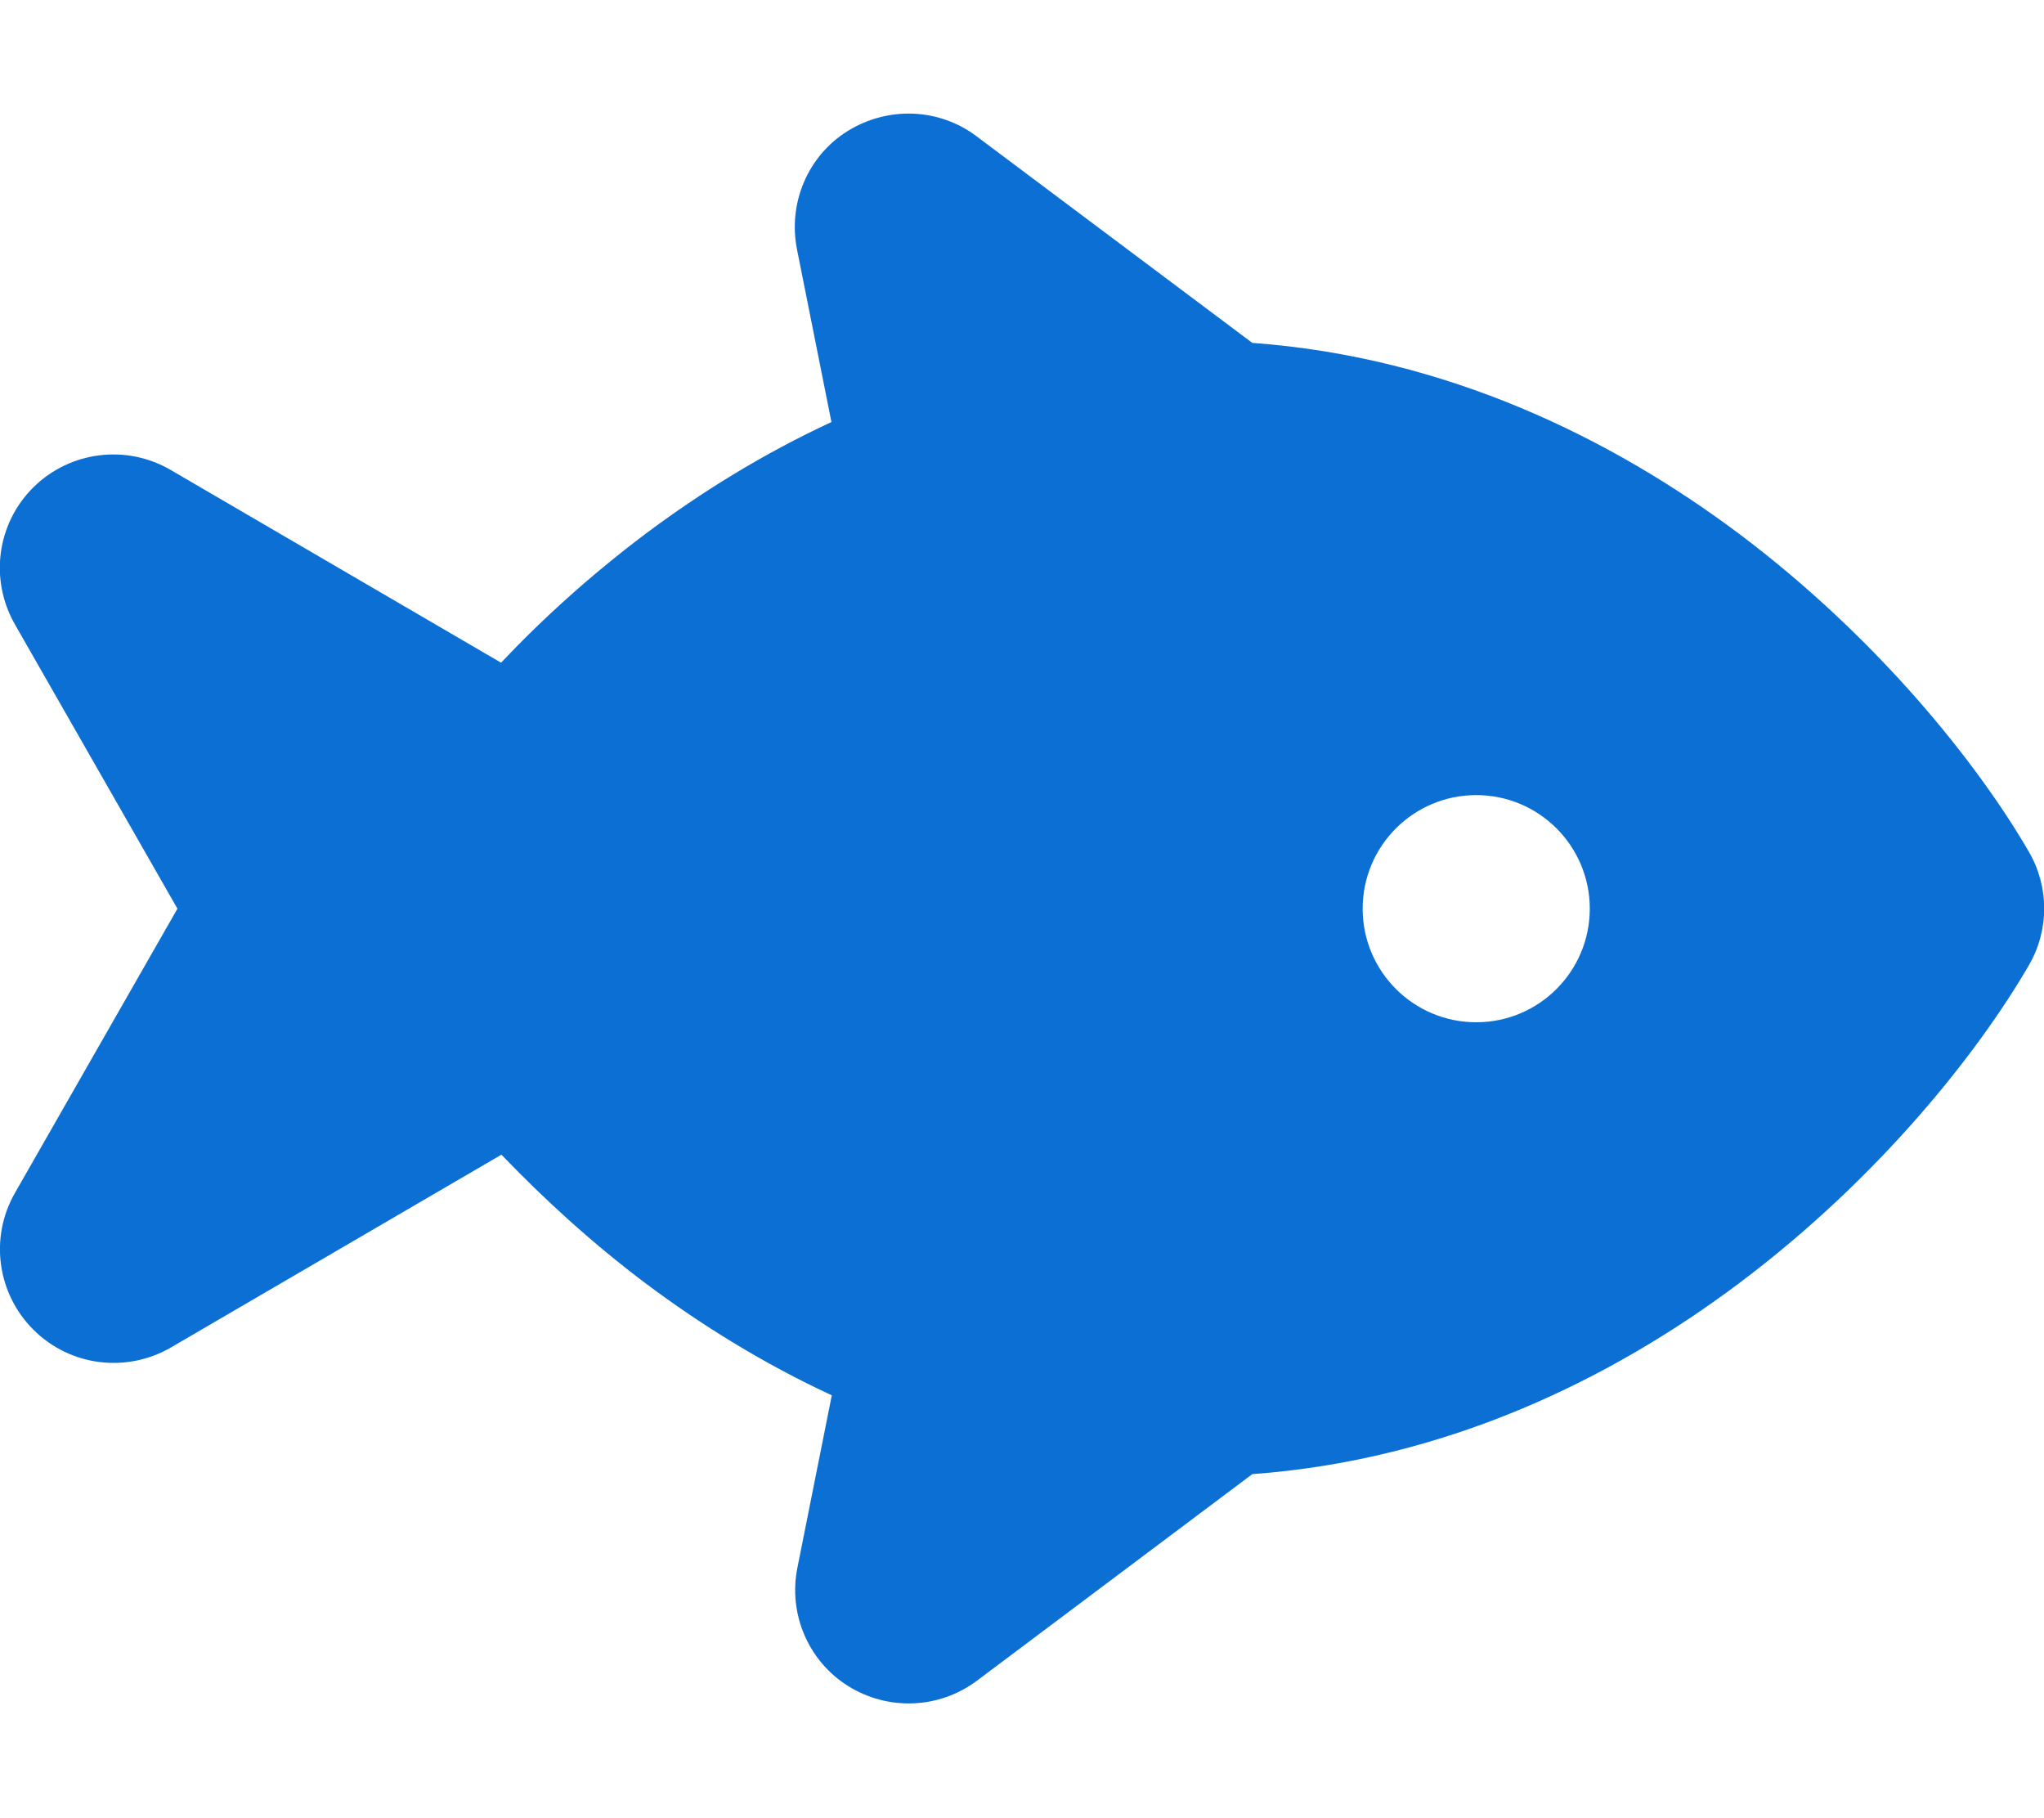
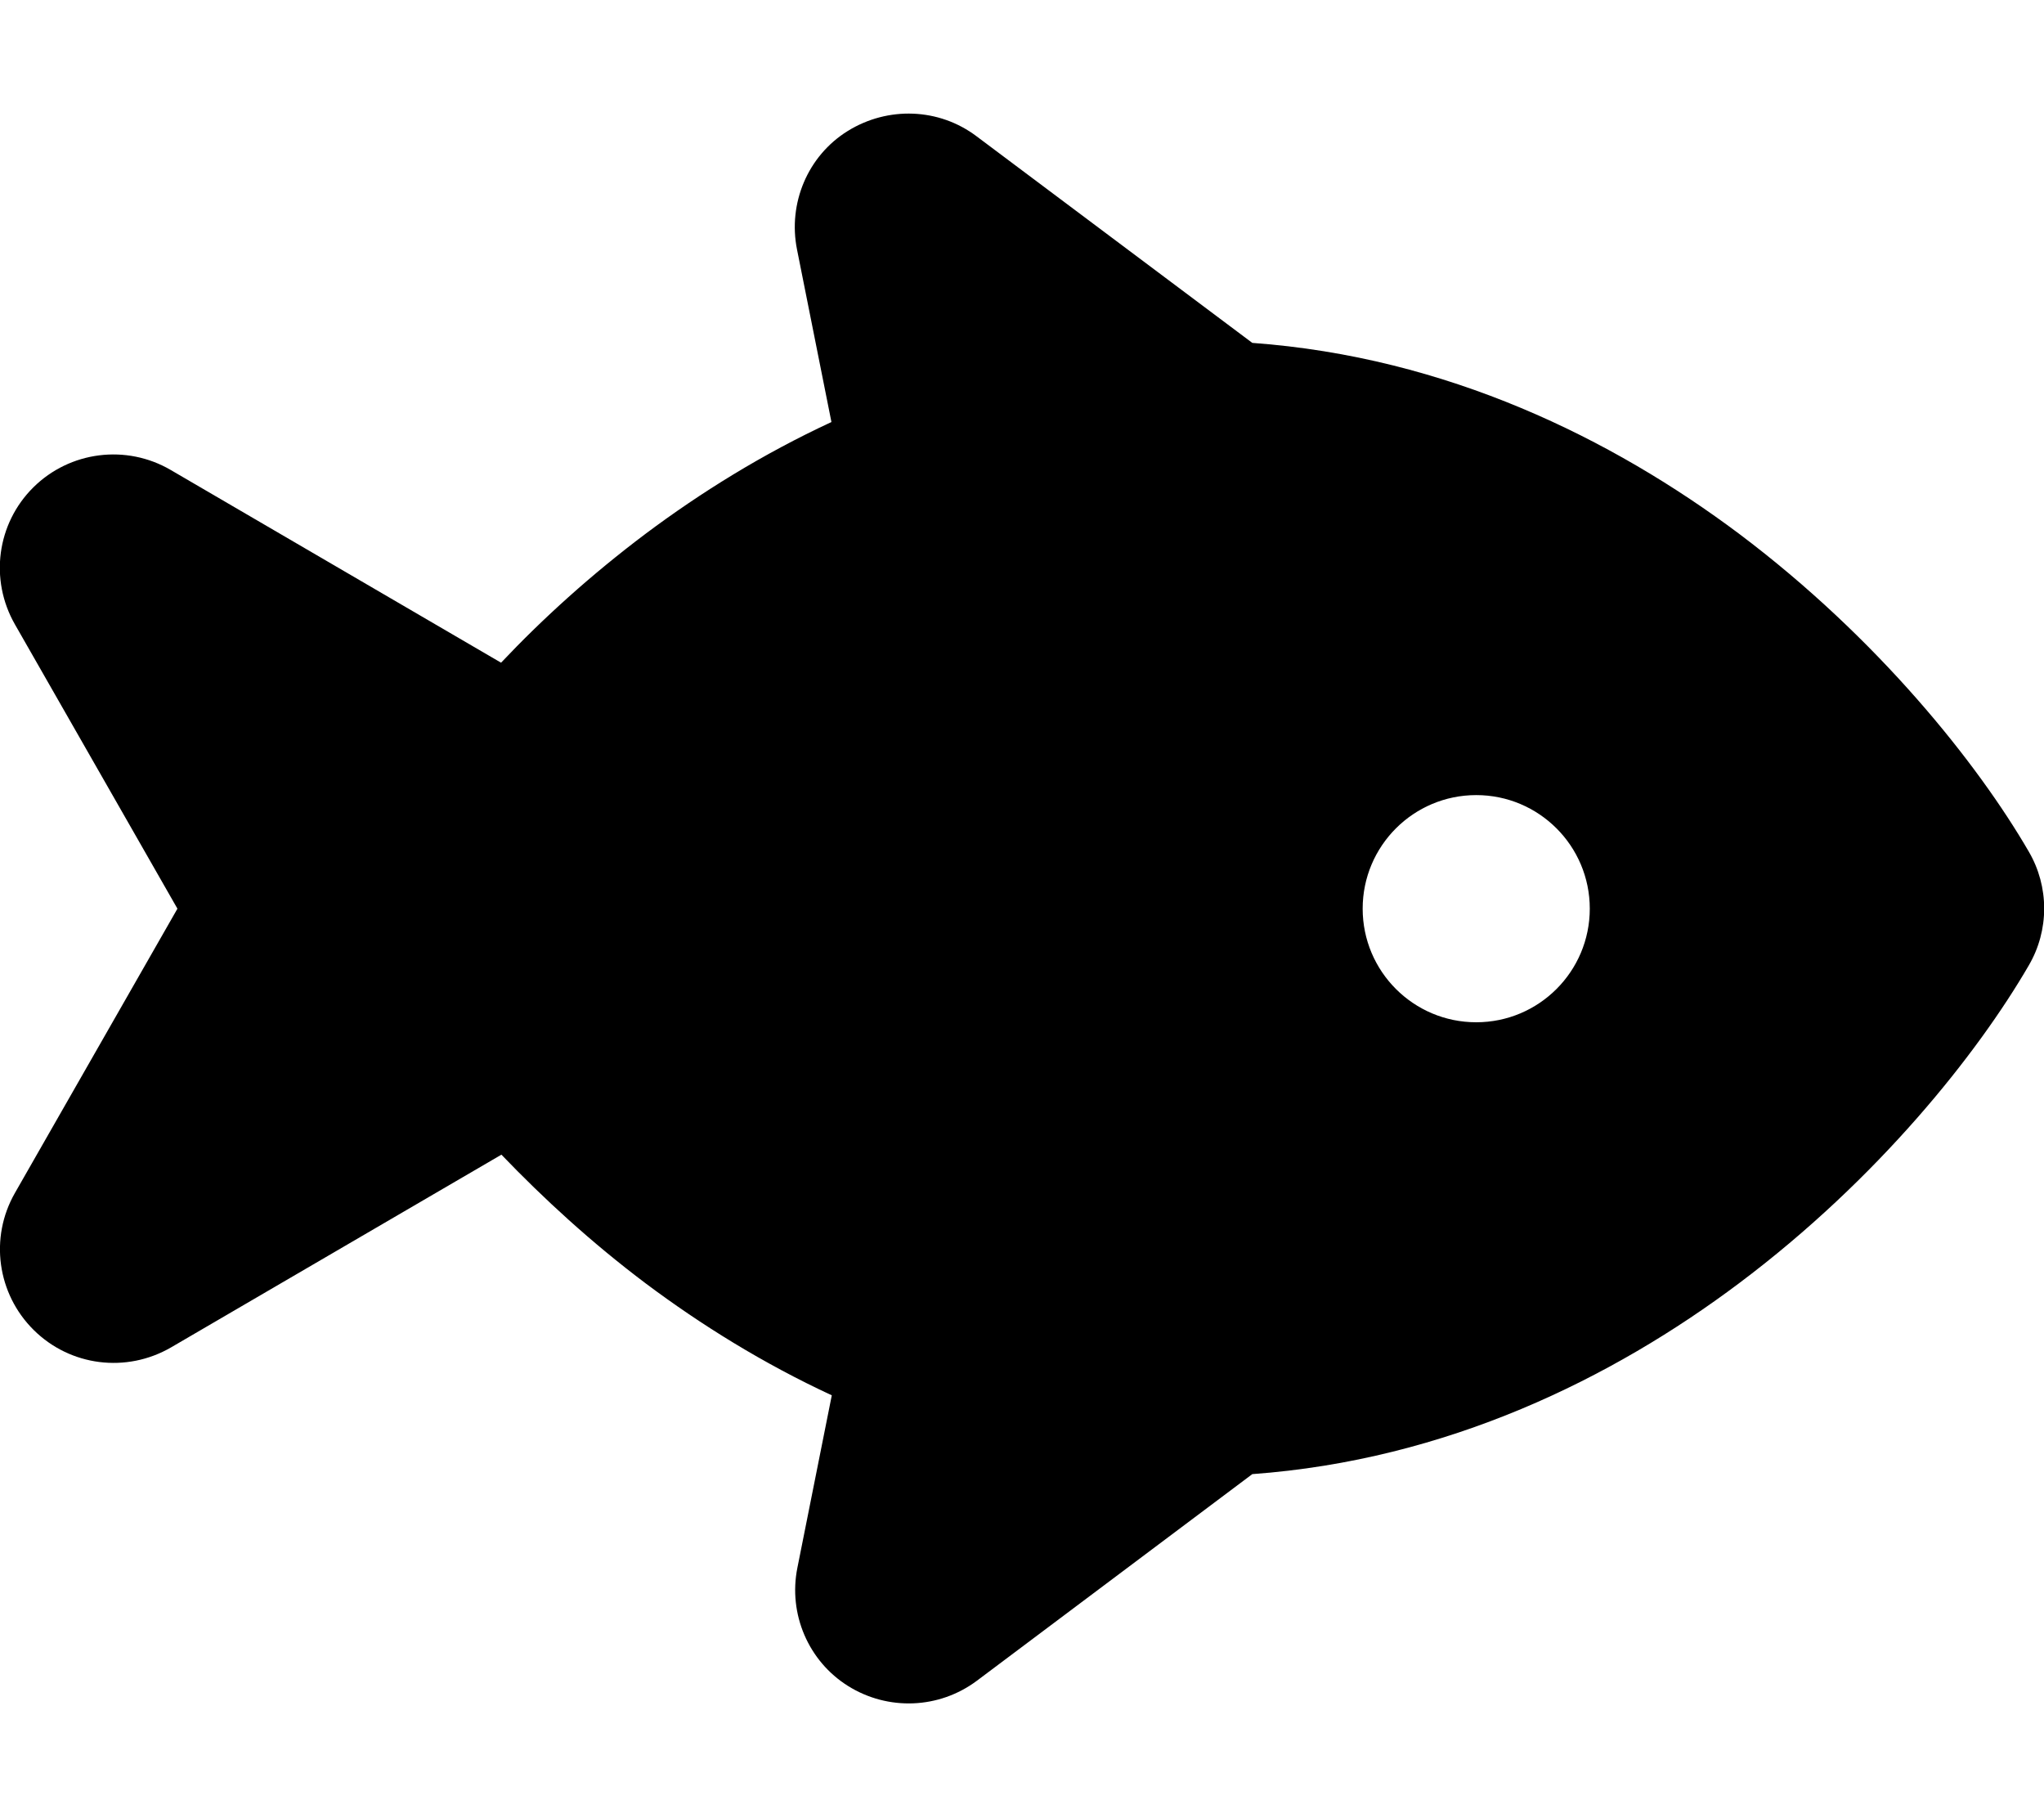
- <svg xmlns="http://www.w3.org/2000/svg" viewBox="0 0 576 512" style="fill: rgb(11, 111, 211);">
+ <svg xmlns="http://www.w3.org/2000/svg" viewBox="0 0 576 512">
  <path d="M275.2 38.4c-10.6-8-25-8.5-36.3-1.5S222 57.3 224.6 70.3l9.7 48.6c-19.4 9-36.9 19.9-52.4 31.5c-15.3 11.5-29 23.9-40.7 36.3L48.1 132.4c-12.5-7.3-28.4-5.3-38.7 4.9S-3 163.3 4.2 175.9L50 256 4.2 336.1c-7.2 12.6-5 28.4 5.3 38.6s26.1 12.2 38.7 4.9l93.1-54.3c11.8 12.3 25.4 24.8 40.7 36.3c15.5 11.6 33 22.5 52.4 31.5l-9.7 48.6c-2.6 13 3.1 26.3 14.3 33.3s25.6 6.5 36.3-1.5l77.6-58.2c54.9-4 101.5-27 137.2-53.8c39.2-29.4 67.2-64.7 81.6-89.5c5.8-9.9 5.8-22.2 0-32.1c-14.4-24.8-42.5-60.1-81.6-89.5c-35.8-26.8-82.3-49.8-137.2-53.8L275.2 38.4zM384 256a32 32 0 1 1 64 0 32 32 0 1 1 -64 0z" />
</svg>
